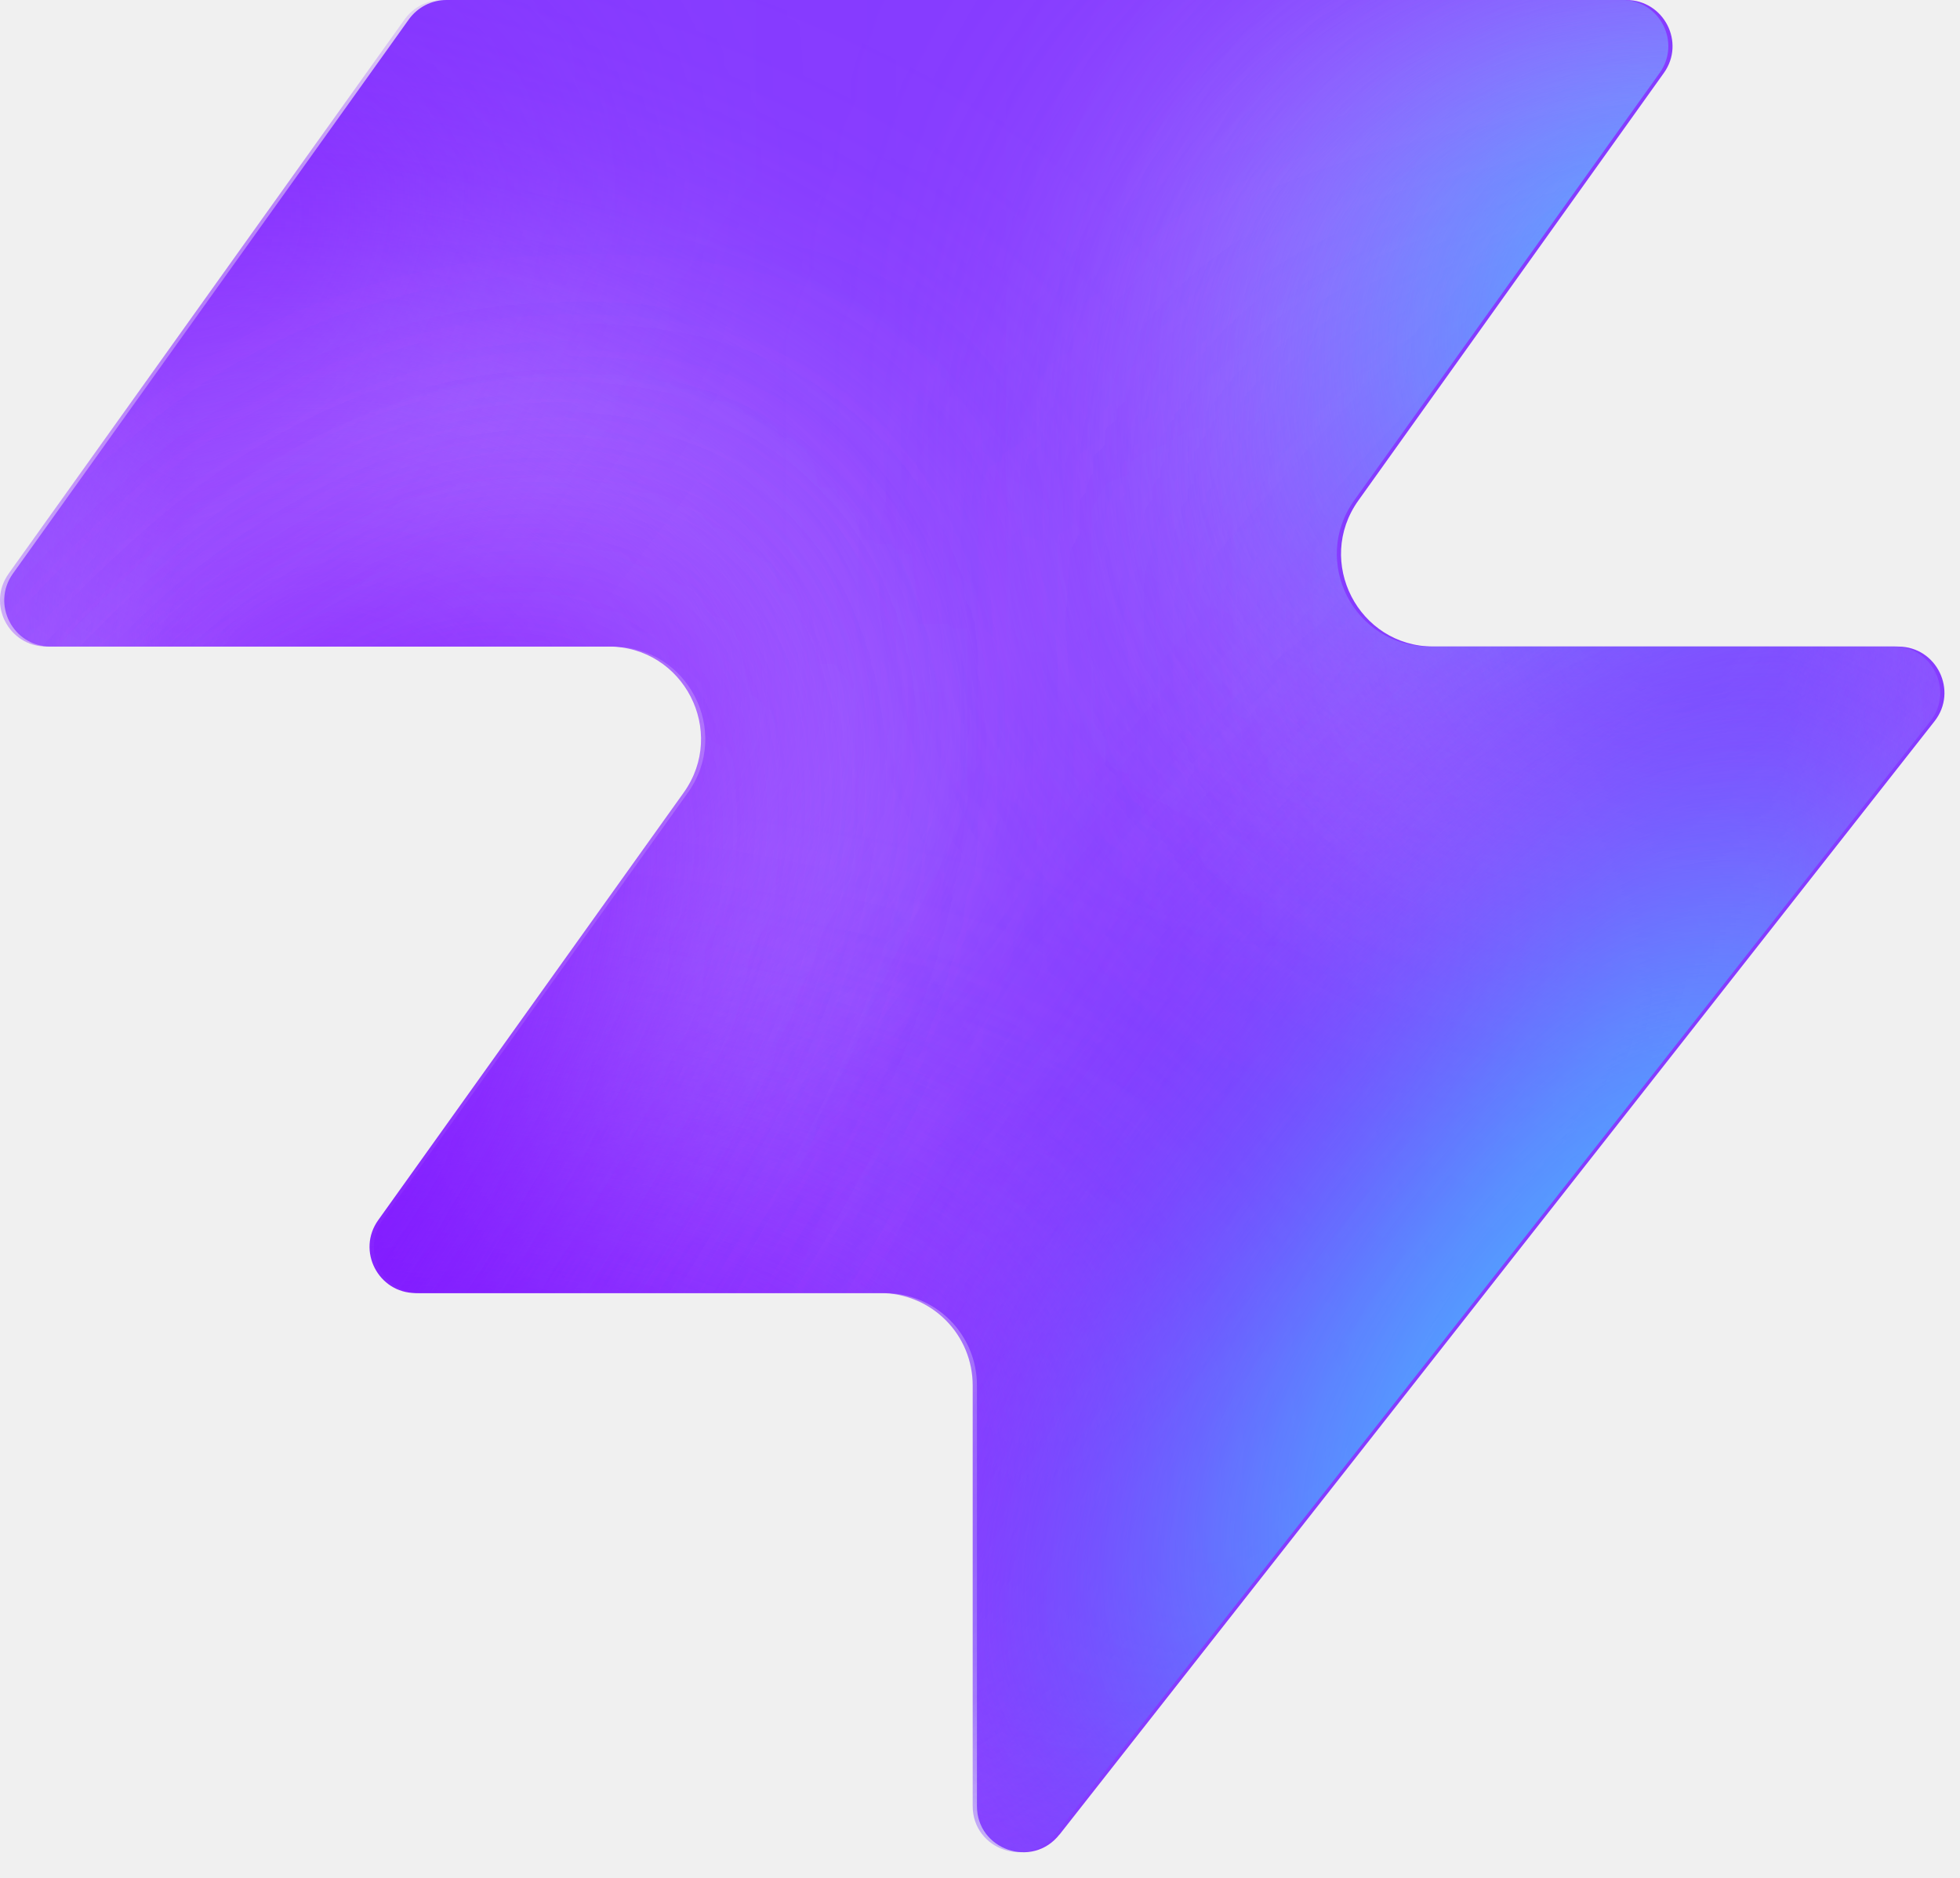
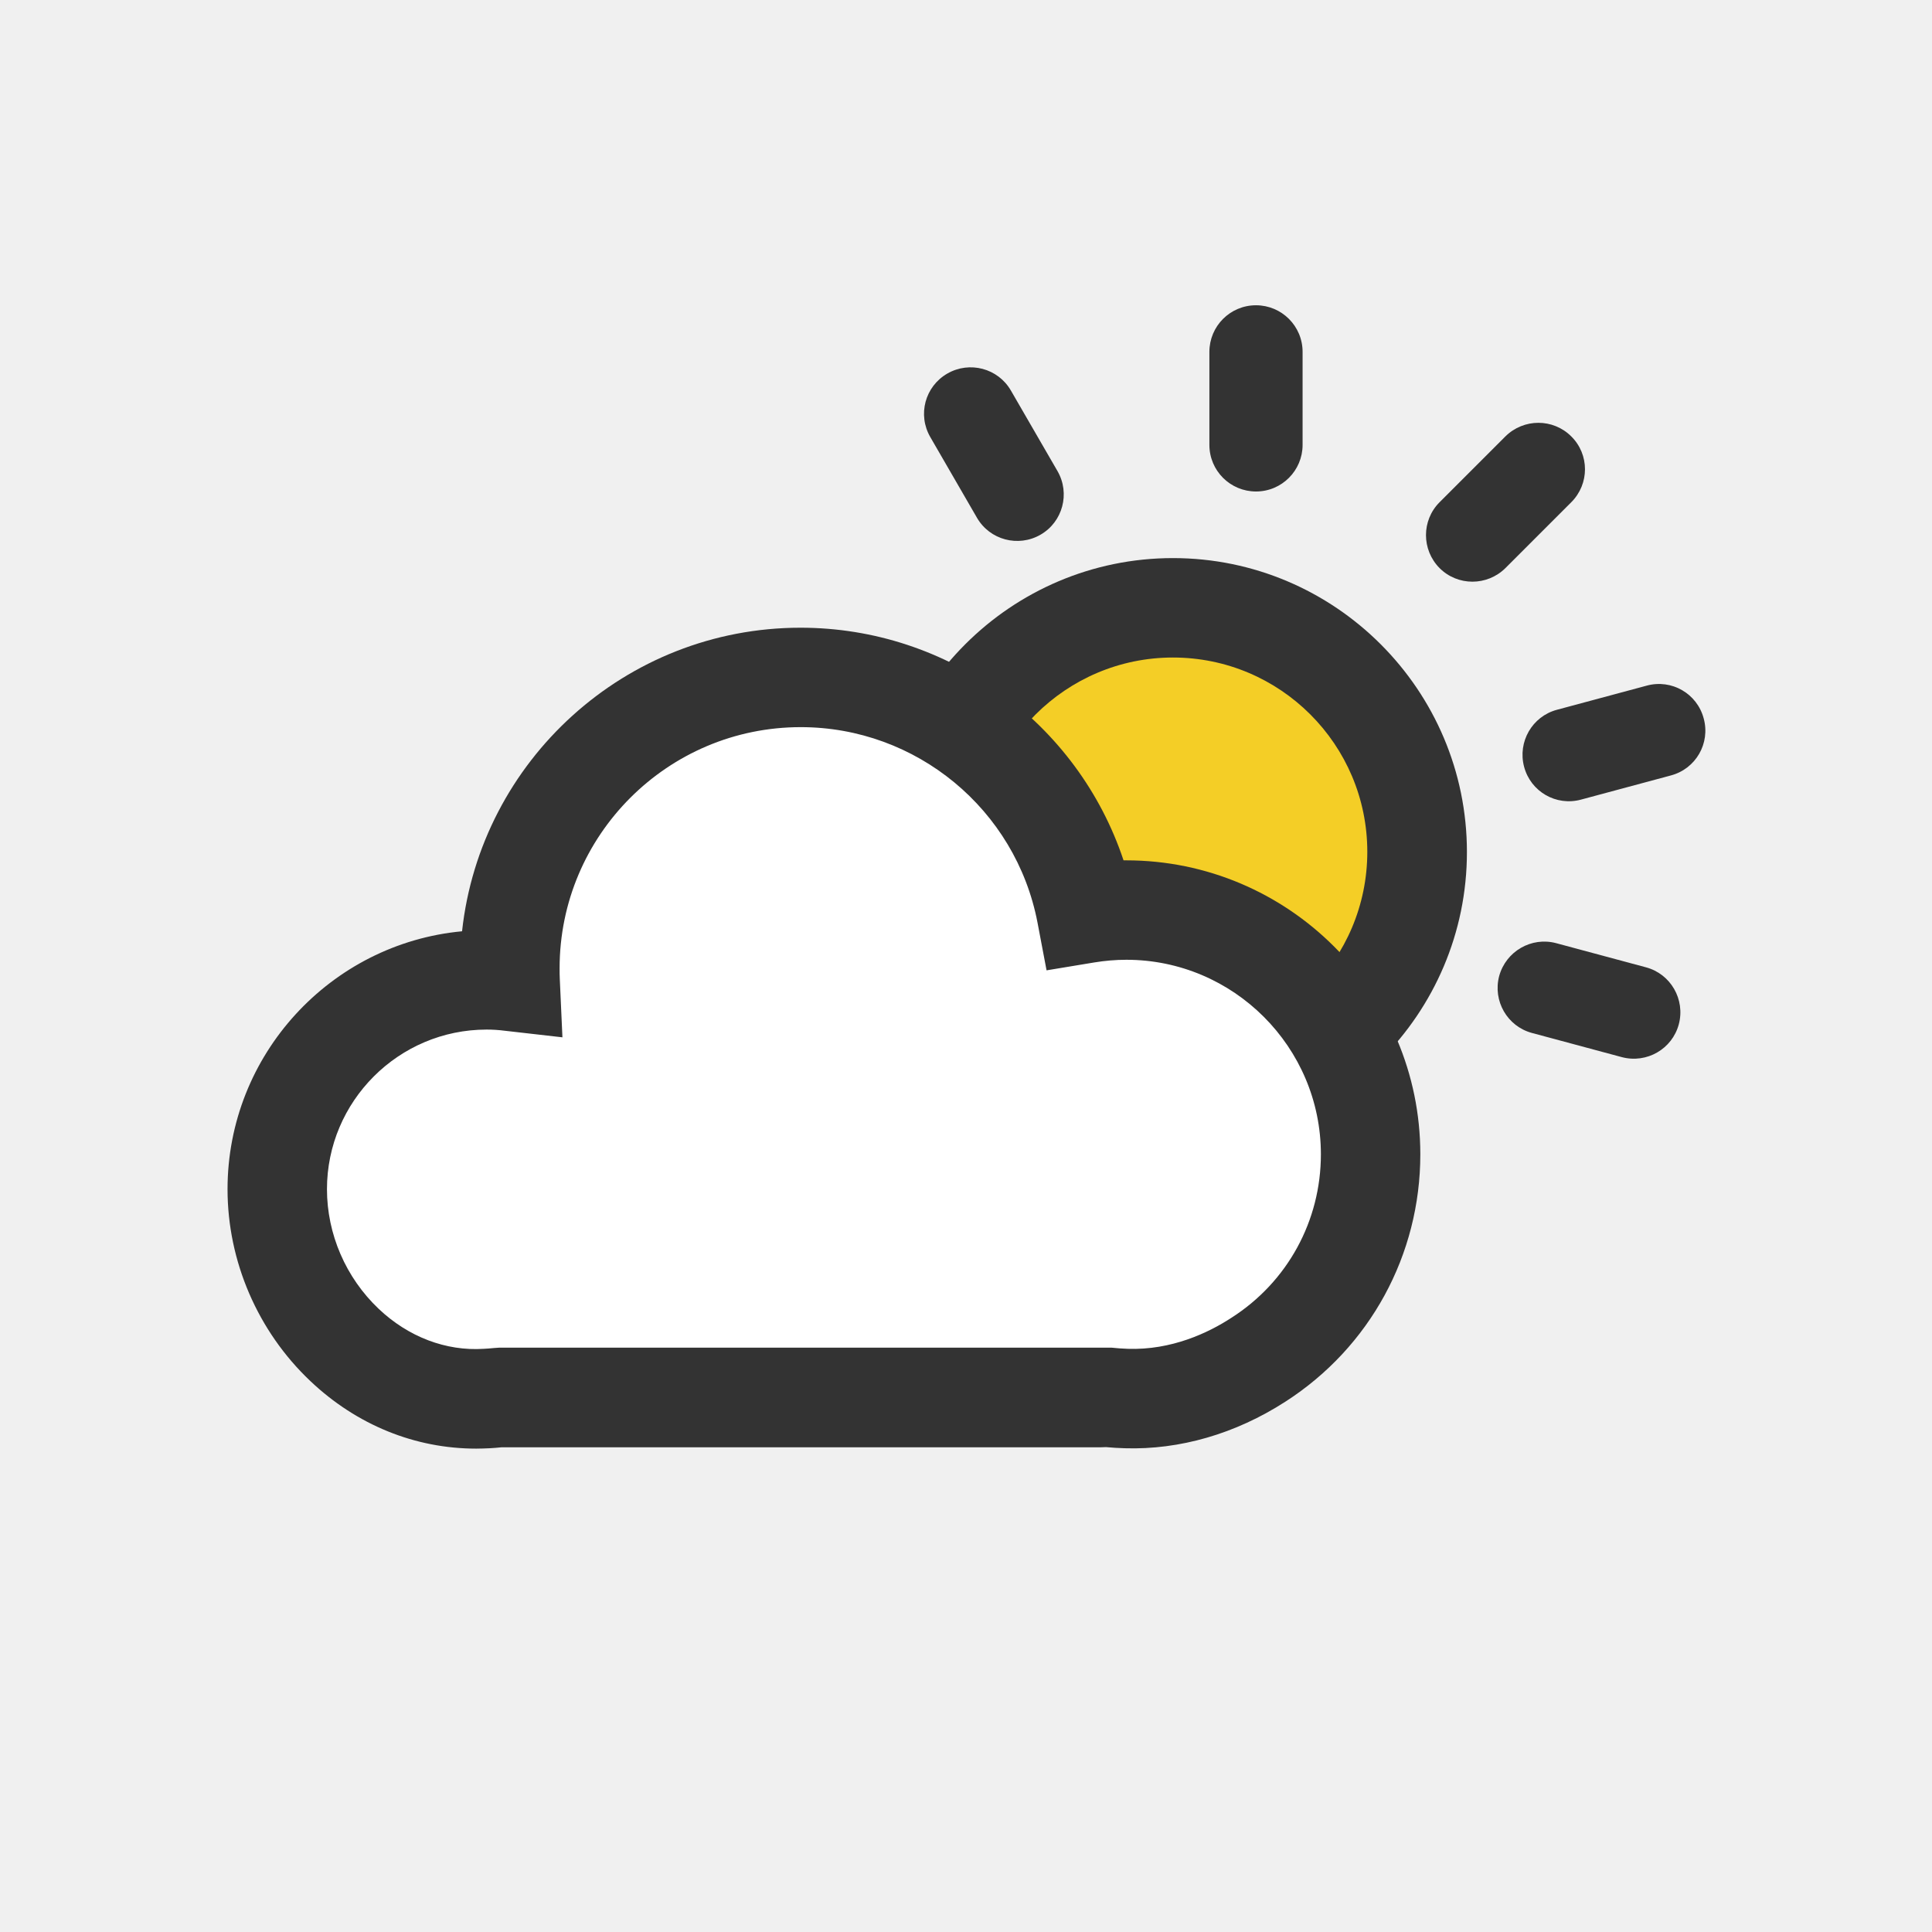
- <svg xmlns="http://www.w3.org/2000/svg" width="48" height="46" fill="none" viewBox="0 0 48 46">
-   <path fill="#863bff" d="M25.946 44.938c-.664.845-2.021.375-2.021-.698V33.937a2.26 2.26 0 0 0-2.262-2.262H10.287c-.92 0-1.456-1.04-.92-1.788l7.48-10.471c1.07-1.497 0-3.578-1.842-3.578H1.237c-.92 0-1.456-1.04-.92-1.788L10.013.474c.214-.297.556-.474.92-.474h28.894c.92 0 1.456 1.04.92 1.788l-7.48 10.471c-1.07 1.498 0 3.579 1.842 3.579h11.377c.943 0 1.473 1.088.89 1.83L25.947 44.94z" style="fill:#863bff;fill:color(display-p3 .525 .23 1);fill-opacity:1" />
-   <mask id="a" width="48" height="46" x="0" y="0" maskUnits="userSpaceOnUse" style="mask-type:alpha">
-     <path fill="#000" d="M25.842 44.938c-.664.844-2.021.375-2.021-.698V33.937a2.26 2.26 0 0 0-2.262-2.262H10.183c-.92 0-1.456-1.04-.92-1.788l7.48-10.471c1.07-1.498 0-3.579-1.842-3.579H1.133c-.92 0-1.456-1.04-.92-1.787L9.91.473c.214-.297.556-.474.92-.474h28.894c.92 0 1.456 1.04.92 1.788l-7.48 10.471c-1.07 1.498 0 3.578 1.842 3.578h11.377c.943 0 1.473 1.088.89 1.832L25.843 44.94z" style="fill:#000;fill-opacity:1" />
-   </mask>
-   <g mask="url(#a)">
-     <g filter="url(#b)">
-       <ellipse cx="5.508" cy="14.704" fill="#ede6ff" rx="5.508" ry="14.704" style="fill:#ede6ff;fill:color(display-p3 .927 .903 1);fill-opacity:1" transform="matrix(.00324 1 1 -.00324 -4.47 31.516)" />
-     </g>
-     <g filter="url(#c)">
-       <ellipse cx="10.399" cy="29.851" fill="#ede6ff" rx="10.399" ry="29.851" style="fill:#ede6ff;fill:color(display-p3 .927 .903 1);fill-opacity:1" transform="matrix(.00324 1 1 -.00324 -39.328 7.883)" />
-     </g>
-     <g filter="url(#d)">
-       <ellipse cx="5.508" cy="30.487" fill="#7e14ff" rx="5.508" ry="30.487" style="fill:#7e14ff;fill:color(display-p3 .492 .077 1);fill-opacity:1" transform="rotate(89.814 -25.913 -14.639)scale(1 -1)" />
-     </g>
-     <g filter="url(#e)">
-       <ellipse cx="5.508" cy="30.599" fill="#7e14ff" rx="5.508" ry="30.599" style="fill:#7e14ff;fill:color(display-p3 .492 .077 1);fill-opacity:1" transform="rotate(89.814 -32.644 -3.334)scale(1 -1)" />
-     </g>
-     <g filter="url(#f)">
-       <ellipse cx="5.508" cy="30.599" fill="#7e14ff" rx="5.508" ry="30.599" style="fill:#7e14ff;fill:color(display-p3 .492 .077 1);fill-opacity:1" transform="matrix(.00324 1 1 -.00324 -34.34 30.47)" />
-     </g>
-     <g filter="url(#g)">
-       <ellipse cx="14.072" cy="22.078" fill="#ede6ff" rx="14.072" ry="22.078" style="fill:#ede6ff;fill:color(display-p3 .927 .903 1);fill-opacity:1" transform="rotate(93.35 24.506 48.493)scale(-1 1)" />
-     </g>
-     <g filter="url(#h)">
-       <ellipse cx="3.47" cy="21.501" fill="#7e14ff" rx="3.47" ry="21.501" style="fill:#7e14ff;fill:color(display-p3 .492 .077 1);fill-opacity:1" transform="rotate(89.009 28.708 47.59)scale(-1 1)" />
-     </g>
-     <g filter="url(#i)">
-       <ellipse cx="3.47" cy="21.501" fill="#7e14ff" rx="3.47" ry="21.501" style="fill:#7e14ff;fill:color(display-p3 .492 .077 1);fill-opacity:1" transform="rotate(89.009 28.708 47.59)scale(-1 1)" />
-     </g>
-     <g filter="url(#j)">
-       <ellipse cx=".387" cy="8.972" fill="#7e14ff" rx="4.407" ry="29.108" style="fill:#7e14ff;fill:color(display-p3 .492 .077 1);fill-opacity:1" transform="rotate(39.51 .387 8.972)" />
-     </g>
-     <g filter="url(#k)">
-       <ellipse cx="47.523" cy="-6.092" fill="#7e14ff" rx="4.407" ry="29.108" style="fill:#7e14ff;fill:color(display-p3 .492 .077 1);fill-opacity:1" transform="rotate(37.892 47.523 -6.092)" />
-     </g>
-     <g filter="url(#l)">
-       <ellipse cx="41.412" cy="6.333" fill="#47bfff" rx="5.971" ry="9.665" style="fill:#47bfff;fill:color(display-p3 .28 .748 1);fill-opacity:1" transform="rotate(37.892 41.412 6.333)" />
-     </g>
-     <g filter="url(#m)">
-       <ellipse cx="-1.879" cy="38.332" fill="#7e14ff" rx="4.407" ry="29.108" style="fill:#7e14ff;fill:color(display-p3 .492 .077 1);fill-opacity:1" transform="rotate(37.892 -1.88 38.332)" />
-     </g>
-     <g filter="url(#n)">
-       <ellipse cx="-1.879" cy="38.332" fill="#7e14ff" rx="4.407" ry="29.108" style="fill:#7e14ff;fill:color(display-p3 .492 .077 1);fill-opacity:1" transform="rotate(37.892 -1.88 38.332)" />
-     </g>
-     <g filter="url(#o)">
-       <ellipse cx="35.651" cy="29.907" fill="#7e14ff" rx="4.407" ry="29.108" style="fill:#7e14ff;fill:color(display-p3 .492 .077 1);fill-opacity:1" transform="rotate(37.892 35.651 29.907)" />
-     </g>
-     <g filter="url(#p)">
-       <ellipse cx="38.418" cy="32.4" fill="#47bfff" rx="5.971" ry="15.297" style="fill:#47bfff;fill:color(display-p3 .28 .748 1);fill-opacity:1" transform="rotate(37.892 38.418 32.4)" />
-     </g>
-   </g>
-   <defs>
-     <filter id="b" width="60.045" height="41.654" x="-19.77" y="16.149" color-interpolation-filters="sRGB" filterUnits="userSpaceOnUse">
-       <feFlood flood-opacity="0" result="BackgroundImageFix" />
-       <feBlend in="SourceGraphic" in2="BackgroundImageFix" result="shape" />
-       <feGaussianBlur result="effect1_foregroundBlur_2002_17158" stdDeviation="7.659" />
-     </filter>
-     <filter id="c" width="90.34" height="51.437" x="-54.613" y="-7.533" color-interpolation-filters="sRGB" filterUnits="userSpaceOnUse">
-       <feFlood flood-opacity="0" result="BackgroundImageFix" />
-       <feBlend in="SourceGraphic" in2="BackgroundImageFix" result="shape" />
-       <feGaussianBlur result="effect1_foregroundBlur_2002_17158" stdDeviation="7.659" />
-     </filter>
-     <filter id="d" width="79.355" height="29.4" x="-49.64" y="2.03" color-interpolation-filters="sRGB" filterUnits="userSpaceOnUse">
-       <feFlood flood-opacity="0" result="BackgroundImageFix" />
-       <feBlend in="SourceGraphic" in2="BackgroundImageFix" result="shape" />
-       <feGaussianBlur result="effect1_foregroundBlur_2002_17158" stdDeviation="4.596" />
-     </filter>
-     <filter id="e" width="79.579" height="29.4" x="-45.045" y="20.029" color-interpolation-filters="sRGB" filterUnits="userSpaceOnUse">
-       <feFlood flood-opacity="0" result="BackgroundImageFix" />
-       <feBlend in="SourceGraphic" in2="BackgroundImageFix" result="shape" />
-       <feGaussianBlur result="effect1_foregroundBlur_2002_17158" stdDeviation="4.596" />
-     </filter>
-     <filter id="f" width="79.579" height="29.4" x="-43.513" y="21.178" color-interpolation-filters="sRGB" filterUnits="userSpaceOnUse">
-       <feFlood flood-opacity="0" result="BackgroundImageFix" />
-       <feBlend in="SourceGraphic" in2="BackgroundImageFix" result="shape" />
-       <feGaussianBlur result="effect1_foregroundBlur_2002_17158" stdDeviation="4.596" />
-     </filter>
-     <filter id="g" width="74.749" height="58.852" x="15.756" y="-17.901" color-interpolation-filters="sRGB" filterUnits="userSpaceOnUse">
-       <feFlood flood-opacity="0" result="BackgroundImageFix" />
-       <feBlend in="SourceGraphic" in2="BackgroundImageFix" result="shape" />
-       <feGaussianBlur result="effect1_foregroundBlur_2002_17158" stdDeviation="7.659" />
-     </filter>
-     <filter id="h" width="61.377" height="25.362" x="23.548" y="2.284" color-interpolation-filters="sRGB" filterUnits="userSpaceOnUse">
-       <feFlood flood-opacity="0" result="BackgroundImageFix" />
-       <feBlend in="SourceGraphic" in2="BackgroundImageFix" result="shape" />
-       <feGaussianBlur result="effect1_foregroundBlur_2002_17158" stdDeviation="4.596" />
-     </filter>
-     <filter id="i" width="61.377" height="25.362" x="23.548" y="2.284" color-interpolation-filters="sRGB" filterUnits="userSpaceOnUse">
-       <feFlood flood-opacity="0" result="BackgroundImageFix" />
-       <feBlend in="SourceGraphic" in2="BackgroundImageFix" result="shape" />
-       <feGaussianBlur result="effect1_foregroundBlur_2002_17158" stdDeviation="4.596" />
-     </filter>
-     <filter id="j" width="56.045" height="63.649" x="-27.636" y="-22.853" color-interpolation-filters="sRGB" filterUnits="userSpaceOnUse">
-       <feFlood flood-opacity="0" result="BackgroundImageFix" />
-       <feBlend in="SourceGraphic" in2="BackgroundImageFix" result="shape" />
-       <feGaussianBlur result="effect1_foregroundBlur_2002_17158" stdDeviation="4.596" />
-     </filter>
-     <filter id="k" width="54.814" height="64.646" x="20.116" y="-38.415" color-interpolation-filters="sRGB" filterUnits="userSpaceOnUse">
-       <feFlood flood-opacity="0" result="BackgroundImageFix" />
-       <feBlend in="SourceGraphic" in2="BackgroundImageFix" result="shape" />
-       <feGaussianBlur result="effect1_foregroundBlur_2002_17158" stdDeviation="4.596" />
-     </filter>
-     <filter id="l" width="33.541" height="35.313" x="24.641" y="-11.323" color-interpolation-filters="sRGB" filterUnits="userSpaceOnUse">
-       <feFlood flood-opacity="0" result="BackgroundImageFix" />
-       <feBlend in="SourceGraphic" in2="BackgroundImageFix" result="shape" />
-       <feGaussianBlur result="effect1_foregroundBlur_2002_17158" stdDeviation="4.596" />
-     </filter>
-     <filter id="m" width="54.814" height="64.646" x="-29.286" y="6.009" color-interpolation-filters="sRGB" filterUnits="userSpaceOnUse">
-       <feFlood flood-opacity="0" result="BackgroundImageFix" />
-       <feBlend in="SourceGraphic" in2="BackgroundImageFix" result="shape" />
-       <feGaussianBlur result="effect1_foregroundBlur_2002_17158" stdDeviation="4.596" />
-     </filter>
-     <filter id="n" width="54.814" height="64.646" x="-29.286" y="6.009" color-interpolation-filters="sRGB" filterUnits="userSpaceOnUse">
-       <feFlood flood-opacity="0" result="BackgroundImageFix" />
-       <feBlend in="SourceGraphic" in2="BackgroundImageFix" result="shape" />
-       <feGaussianBlur result="effect1_foregroundBlur_2002_17158" stdDeviation="4.596" />
-     </filter>
-     <filter id="o" width="54.814" height="64.646" x="8.244" y="-2.416" color-interpolation-filters="sRGB" filterUnits="userSpaceOnUse">
-       <feFlood flood-opacity="0" result="BackgroundImageFix" />
-       <feBlend in="SourceGraphic" in2="BackgroundImageFix" result="shape" />
-       <feGaussianBlur result="effect1_foregroundBlur_2002_17158" stdDeviation="4.596" />
-     </filter>
-     <filter id="p" width="39.409" height="43.623" x="18.713" y="10.588" color-interpolation-filters="sRGB" filterUnits="userSpaceOnUse">
-       <feFlood flood-opacity="0" result="BackgroundImageFix" />
-       <feBlend in="SourceGraphic" in2="BackgroundImageFix" result="shape" />
-       <feGaussianBlur result="effect1_foregroundBlur_2002_17158" stdDeviation="4.596" />
-     </filter>
-   </defs>
+ <svg xmlns="http://www.w3.org/2000/svg" width="800px" height="800px" viewBox="0 0 1024 1024" class="icon" version="1.1">
+   <path d="M621.7 451.6m-129.5 0a129.5 129.5 0 1 0 259 0 129.5 129.5 0 1 0-259 0Z" fill="#F4CE26" />
+   <path d="M621.7 607.4c-85.9 0-155.8-69.9-155.8-155.8s69.9-155.8 155.8-155.8 155.8 69.9 155.8 155.8S707.6 607.4 621.7 607.4z m0-258.9c-56.8 0-103.1 46.2-103.1 103.1s46.3 103.1 103.1 103.1 103-46.3 103-103.2-46.2-103-103-103z" fill="#333333" />
+   <path d="M502.1 198c11.8-6.8 26.9-2.8 33.7 9l24.7 42.7c6.8 11.8 2.8 26.9-9 33.7-11.8 6.8-26.9 2.8-33.7-9l-24.7-42.7c-6.9-11.9-2.8-26.9 9-33.7zM807.8 406.4c3.5 13.2 17 21 30.2 17.4l47.6-12.8c13.2-3.5 21-17 17.4-30.2-3.5-13.2-17-21-30.2-17.4l-47.6 12.8c-13.1 3.5-20.9 17-17.4 30.2zM794.6 517.3c-3.5 13.2 4.3 26.7 17.4 30.2l47.6 12.8c13.2 3.5 26.7-4.3 30.2-17.4 3.5-13.2-4.3-26.7-17.4-30.2l-47.6-12.8c-13.1-3.5-26.6 4.3-30.2 17.4zM665.7 161.8c13.6 0 24.7 11 24.7 24.7v49.3c0 13.6-11 24.7-24.7 24.7-13.6 0-24.7-11-24.7-24.7v-49.3c0-13.6 11-24.7 24.7-24.7zM832.8 231.3c-9.6-9.6-25.2-9.6-34.9 0L763 266.2c-9.6 9.6-9.6 25.2 0 34.9 9.6 9.6 25.2 9.6 34.9 0l34.9-34.9c9.7-9.7 9.7-25.3 0-34.9z" fill="#333333" />
+   <path d="M264.5 740.8c-2.2 0.2-4.3 0.4-6.5 0.5-60.5 3.4-111-49.7-111-111s49.7-111 111-111c4.2 0 8.4 0.2 12.5 0.7-0.1-2.3-0.1-4.6-0.1-6.9 0-85.1 69-154.1 154.1-154.1 75.2 0 137.8 53.8 151.4 125 6.9-1.1 14-1.7 21.2-1.7 71.5 0 129.5 58 129.5 129.5-0.2 45.7-23.8 85.9-59.6 108.9-20.2 13-44.2 21.3-70 20.5-3.5-0.1-6.9-0.3-10.3-0.7-1.1 0.1-2.3 0.1-3.4 0.1H264.5z" fill="#FFFFFF" />
+   <path d="M252.4 767.8c-32.4 0-63.3-12.5-87.9-35.8-27.9-26.4-43.9-63.5-43.9-101.7 0-71.3 54.7-130.2 124.3-136.7 9.8-90.3 86.5-160.9 179.4-160.9 78.4 0 147 50.6 171.2 123.3h1.4c86 0 155.9 69.9 155.9 155.8 0 53.3-26.7 102.3-71.5 131.1-26.5 17.1-56.1 25.6-85.1 24.7-3.4-0.1-6.7-0.3-10-0.6-1 0-2 0.1-3 0.1H265.8c-2.1 0.2-4.2 0.4-6.3 0.5-2.4 0.1-4.7 0.2-7.1 0.2z m5.5-222.1c-46.6 0-84.6 38-84.6 84.6 0 23.8 10 46.9 27.4 63.4 15.7 14.9 35.7 22.5 55.7 21.2 1.7-0.1 3.5-0.2 5.2-0.4l2.8-0.2h324.9c2.8 0.3 5.6 0.5 8.4 0.6 23.2 0.8 42.8-8.5 54.9-16.4 29.8-19 47.5-51.4 47.5-86.7 0-56.8-46.3-103.1-103.1-103.1-5.7 0-11.4 0.5-16.9 1.4l-25.4 4.2-4.8-25.3c-11.5-60-64.2-103.6-125.5-103.6-70.5 0-127.8 57.3-127.8 127.8 0 1.9 0 3.8 0.1 5.7l1.4 30.9-30.7-3.5c-3.1-0.4-6.2-0.6-9.5-0.6z" fill="#333333" />
</svg>
